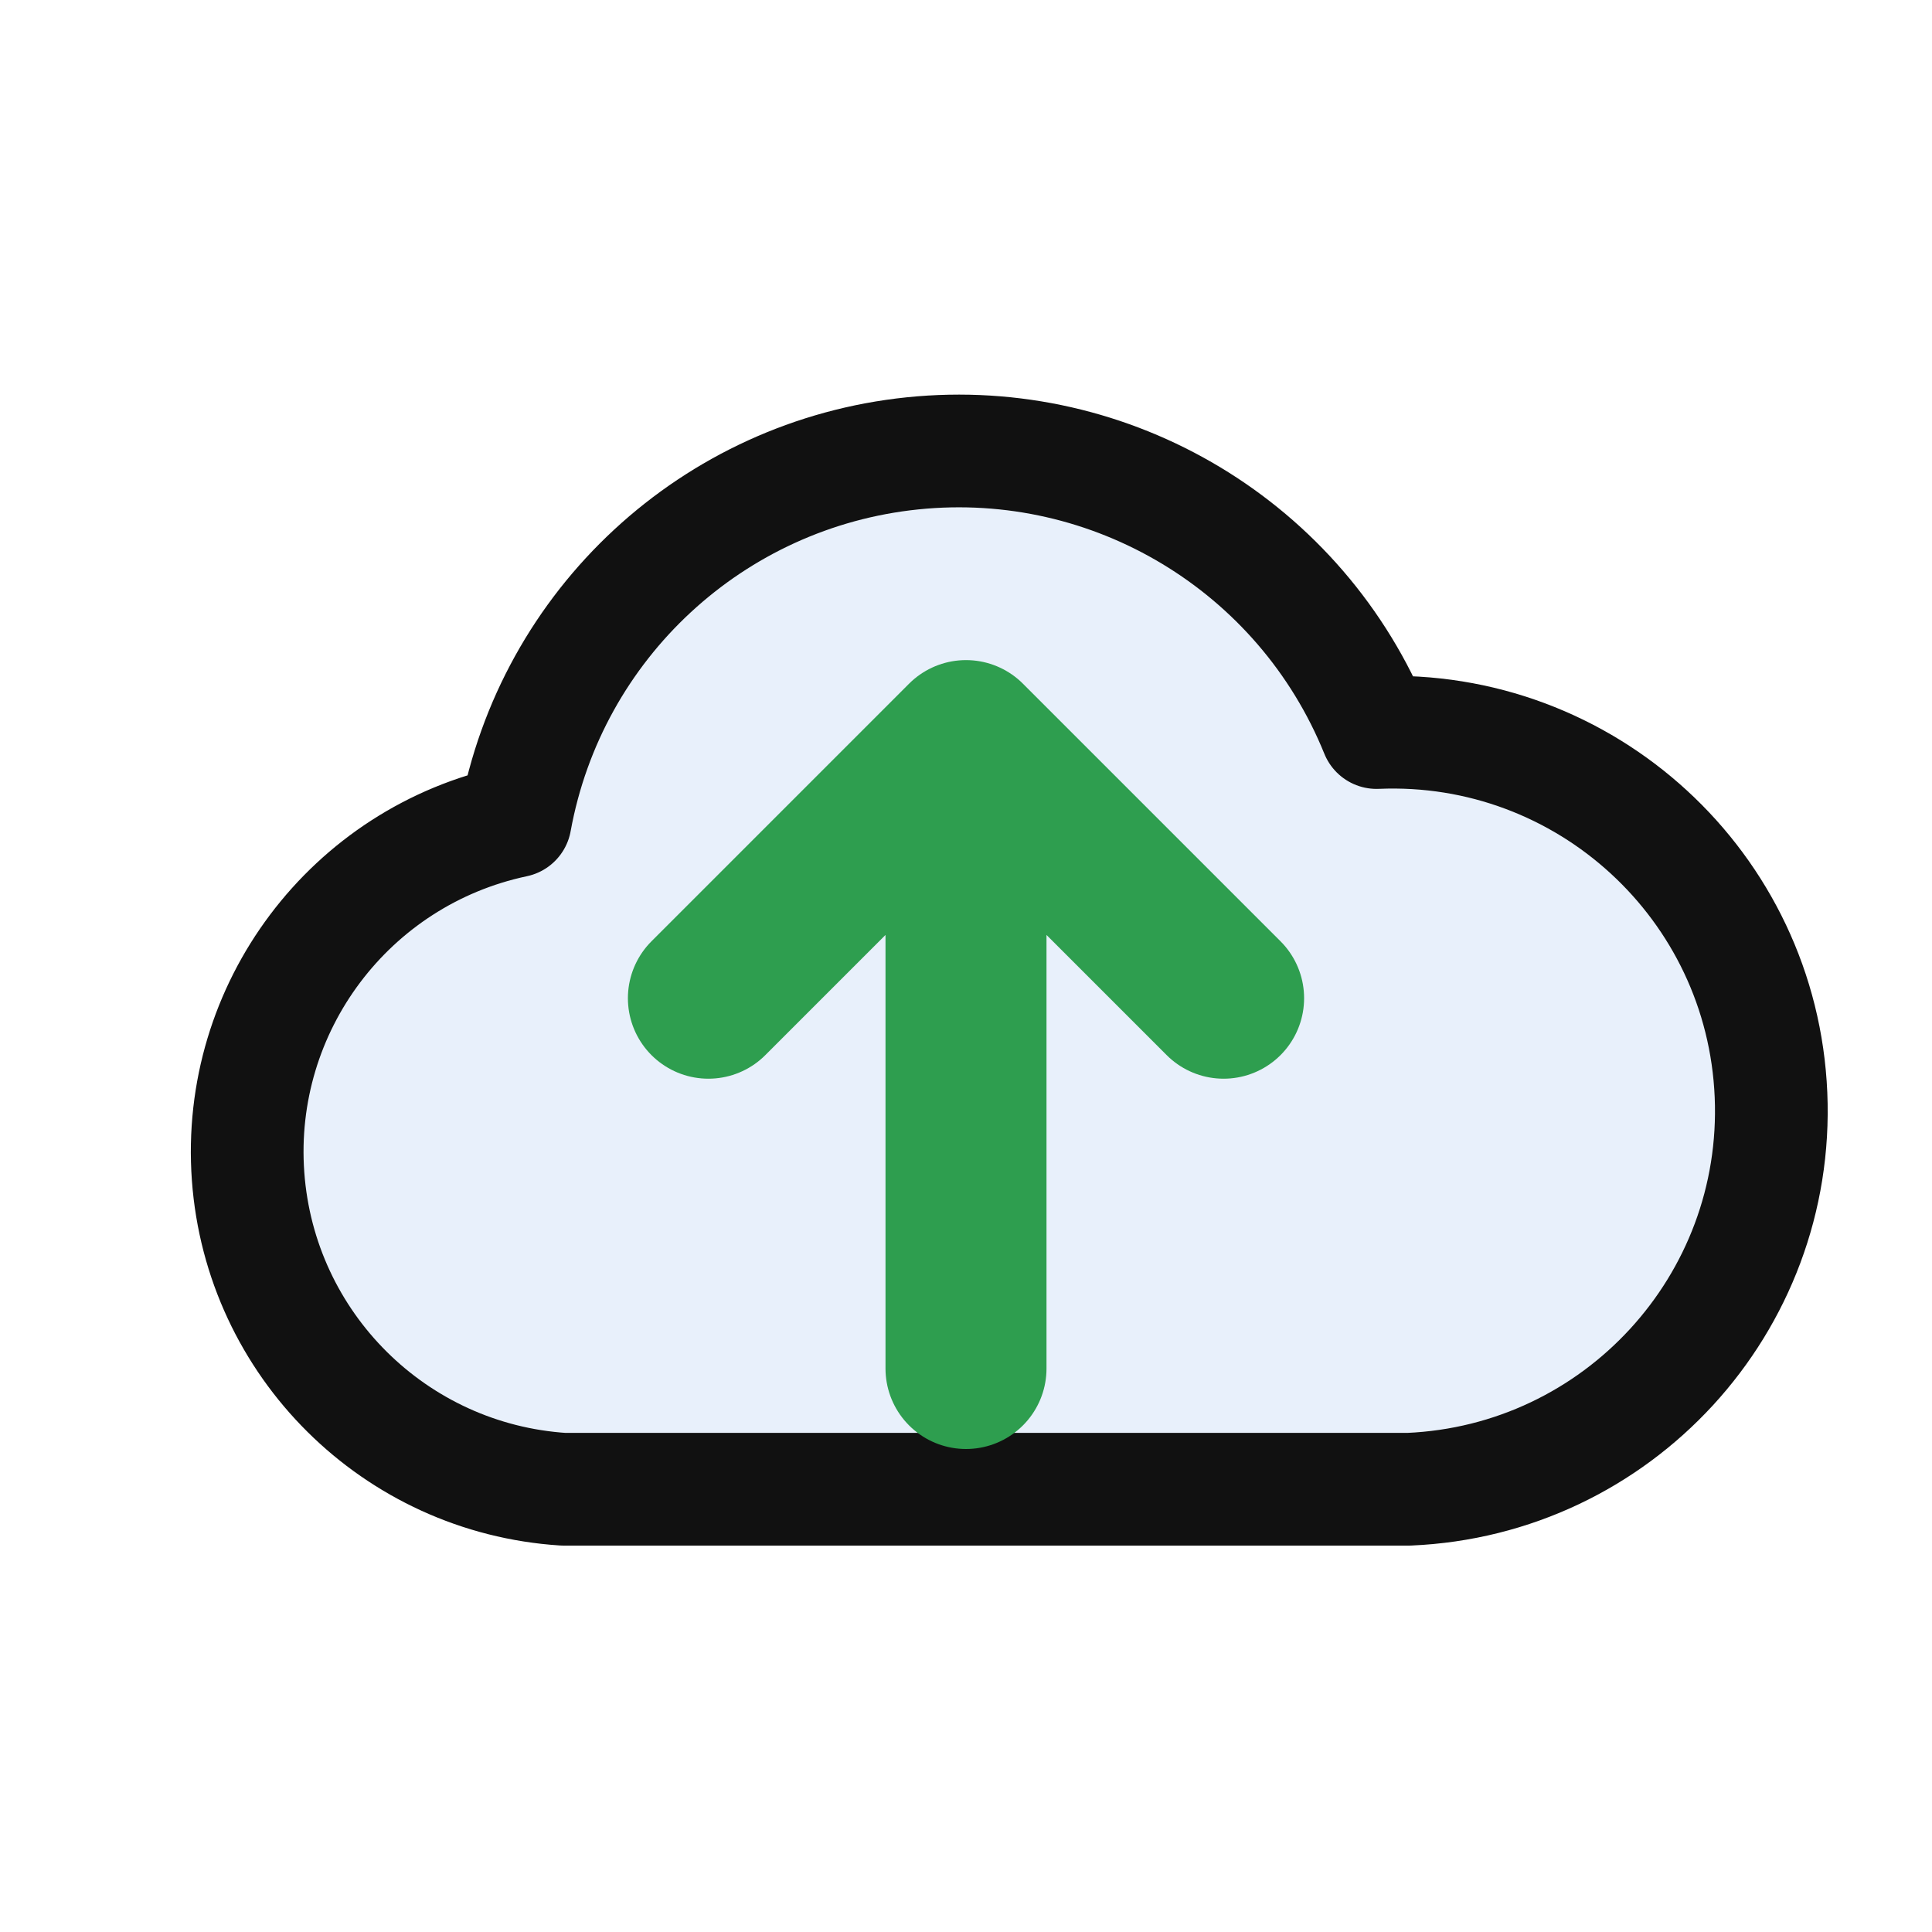
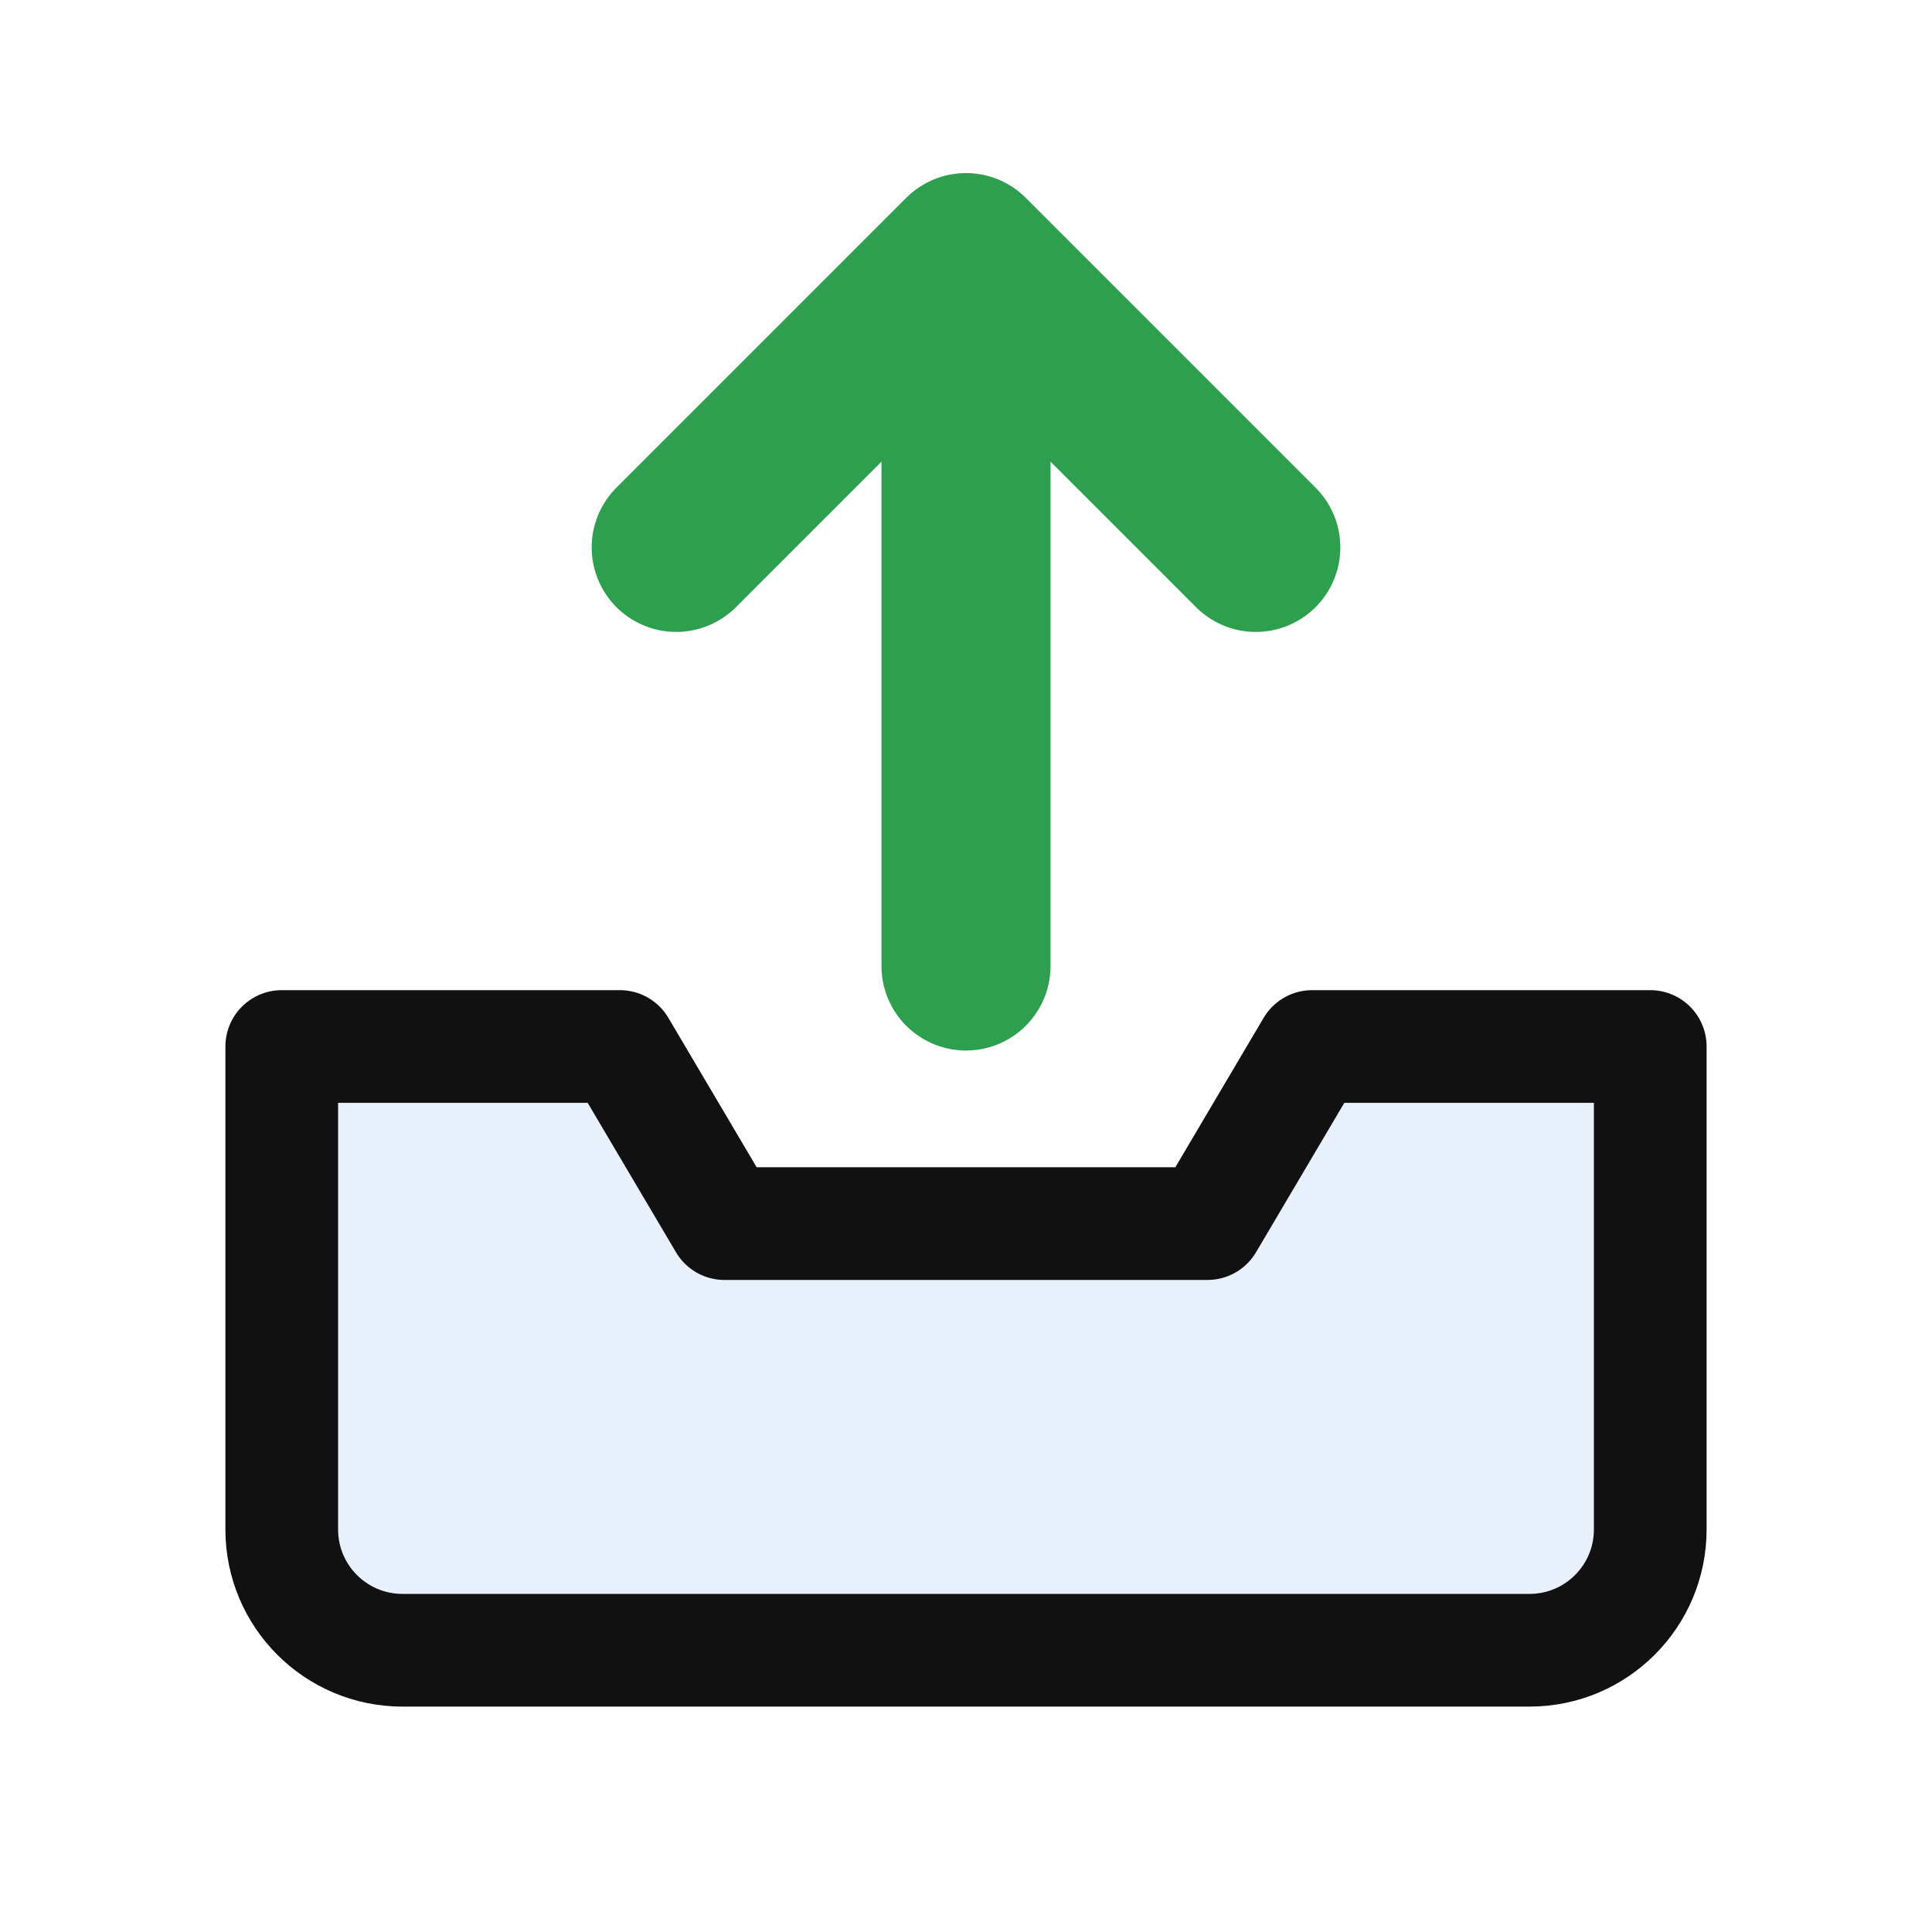
<svg xmlns="http://www.w3.org/2000/svg" viewBox="0 0 24 24" width="24" height="24">
-   <path d="M7 18.5a4.2 4.2 0 0 1-.6-8.3 5.6 5.6 0 0 1 10.7-1.1 4.7 4.7 0 0 1 .4 9.4z" fill="#e8f0fb" stroke="#111" stroke-width="1.4" stroke-linejoin="round" />
-   <path d="M12 17V9.5M8.8 12.4l3.2-3.2 3.2 3.2" fill="none" stroke="#2e9e4f" stroke-width="2" stroke-linecap="round" stroke-linejoin="round" />
+   <path d="M3.5 13h4.2l1.3 2.2h6l1.3-2.2h4.2v6a1.5 1.5 0 0 1-1.5 1.5H5A1.5 1.5 0 0 1 3.5 19z" fill="#e8f0fb" stroke="#111" stroke-width="1.4" stroke-linejoin="round" />
+   <path d="M12 12V3.2M8.4 6.8L12 3.2l3.6 3.6" fill="none" stroke="#2e9e4f" stroke-width="2.1" stroke-linecap="round" stroke-linejoin="round" />
</svg>
